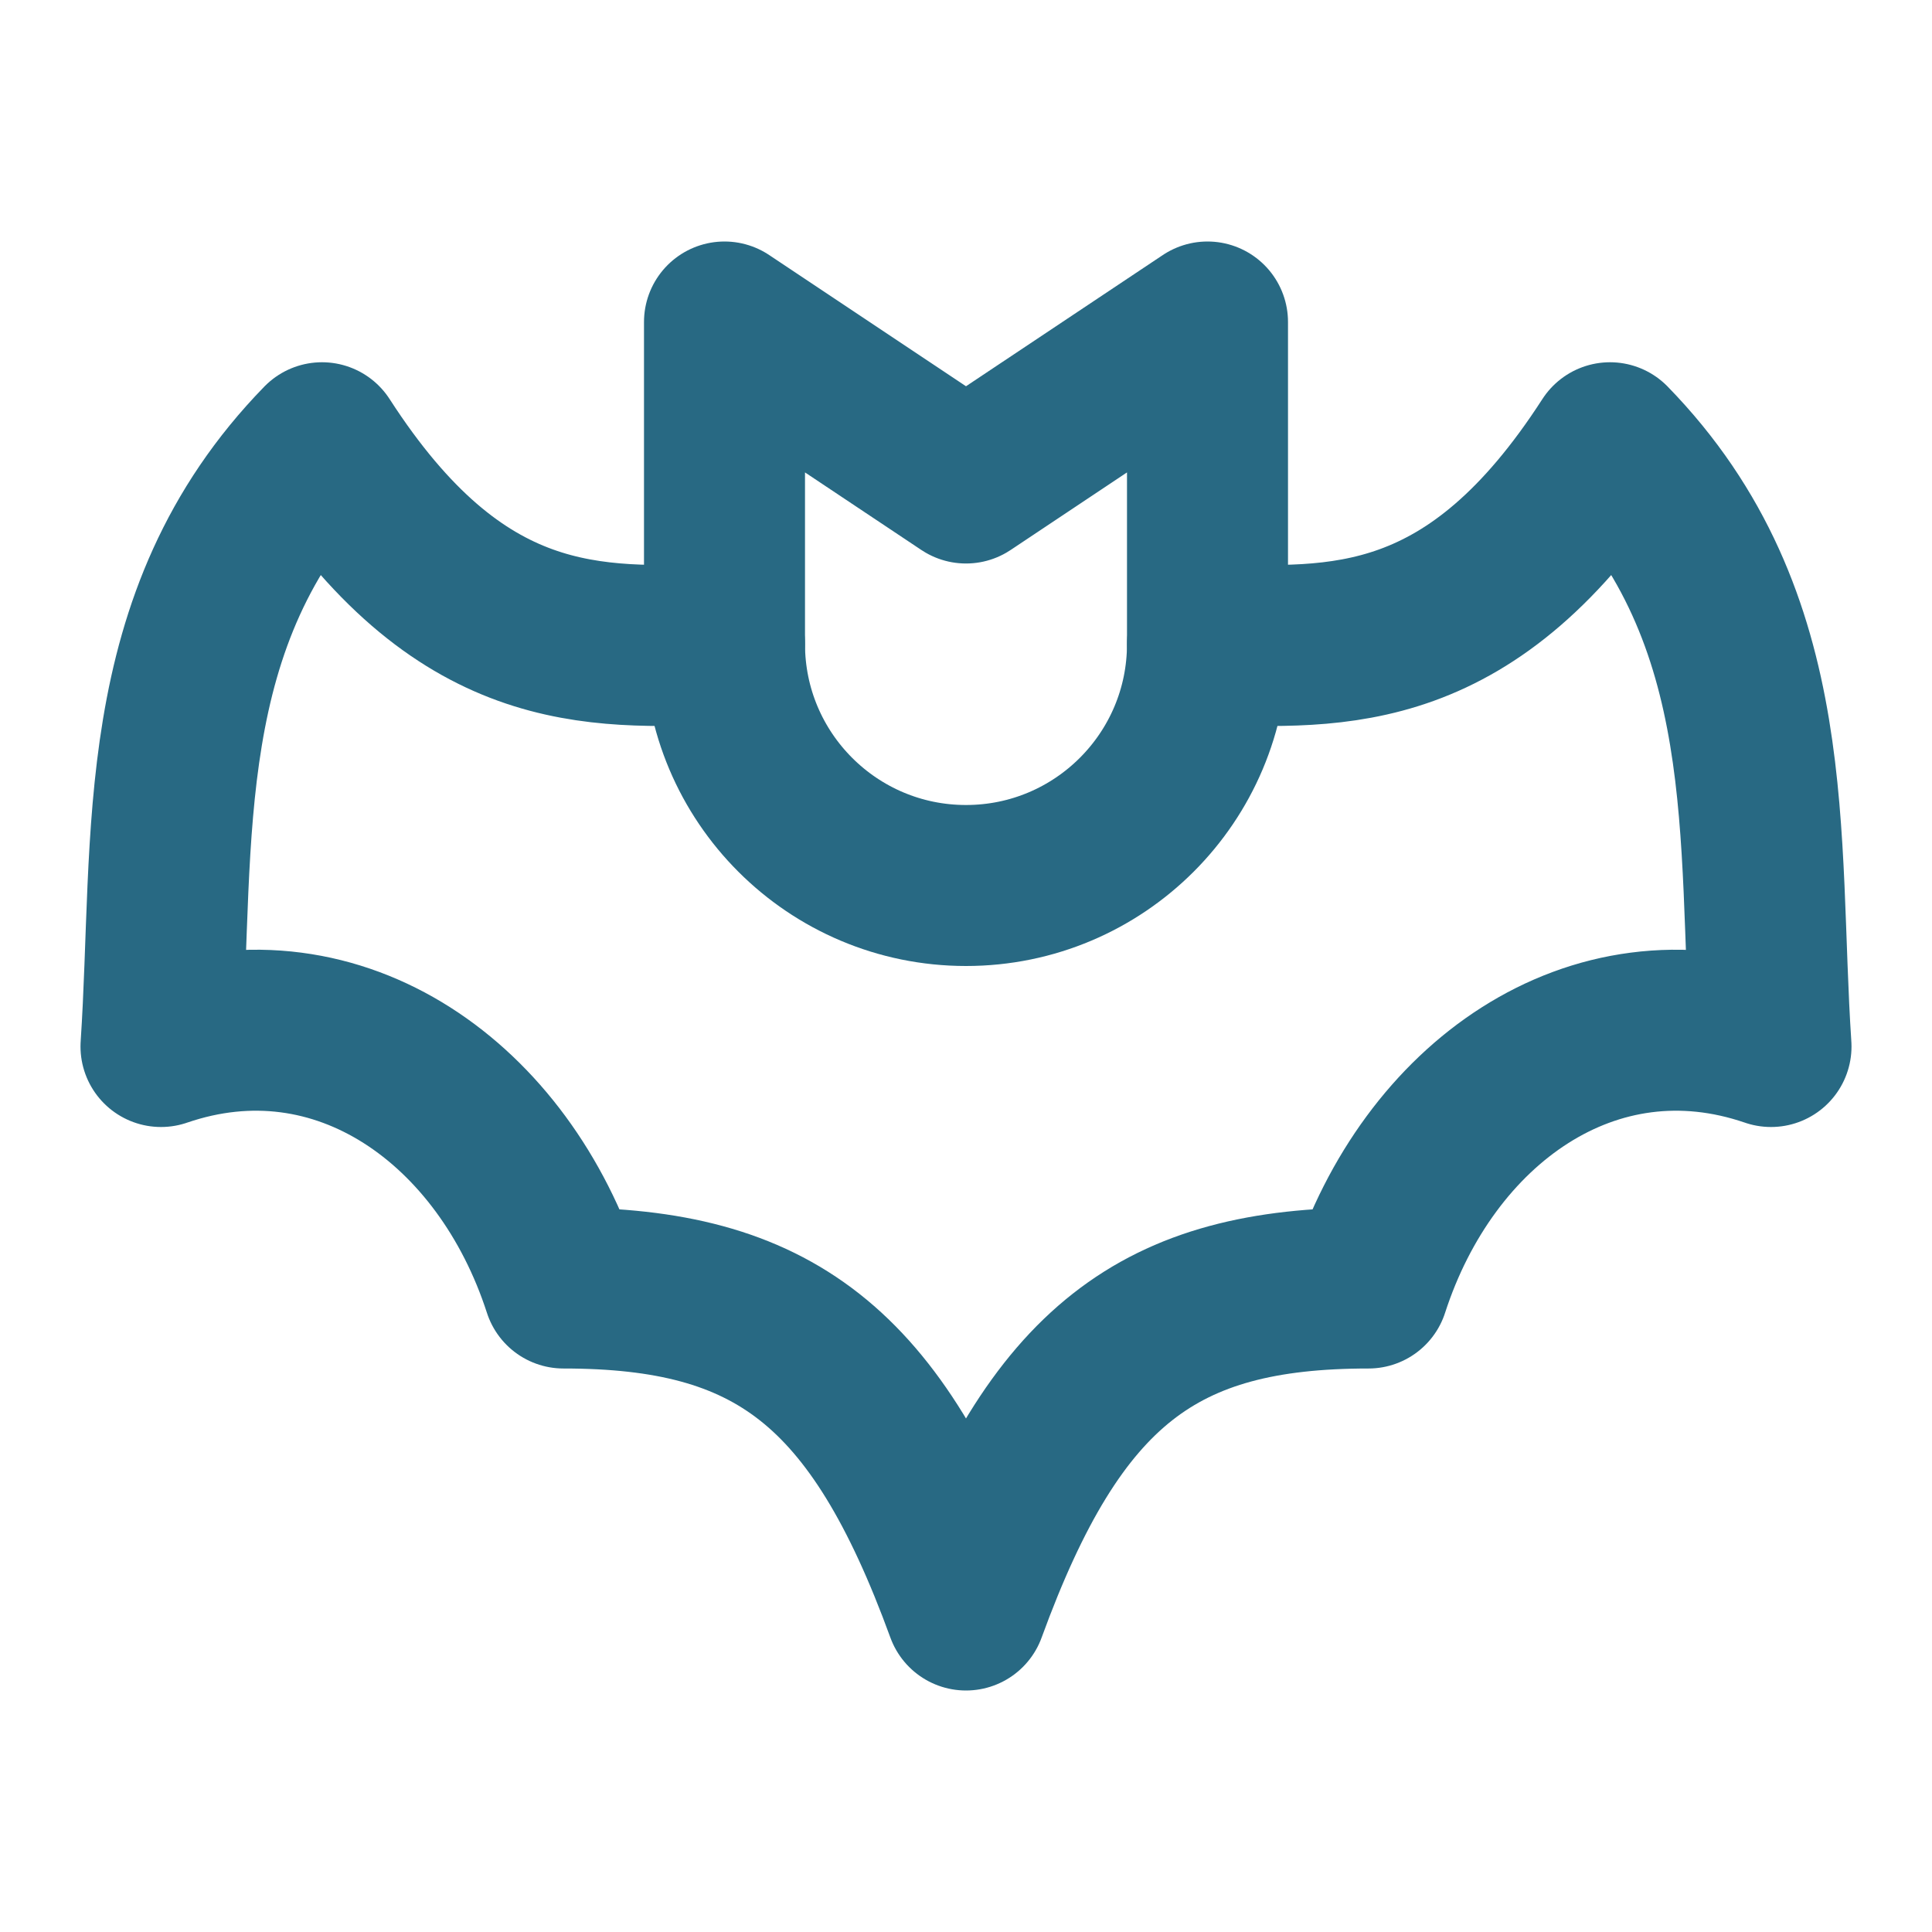
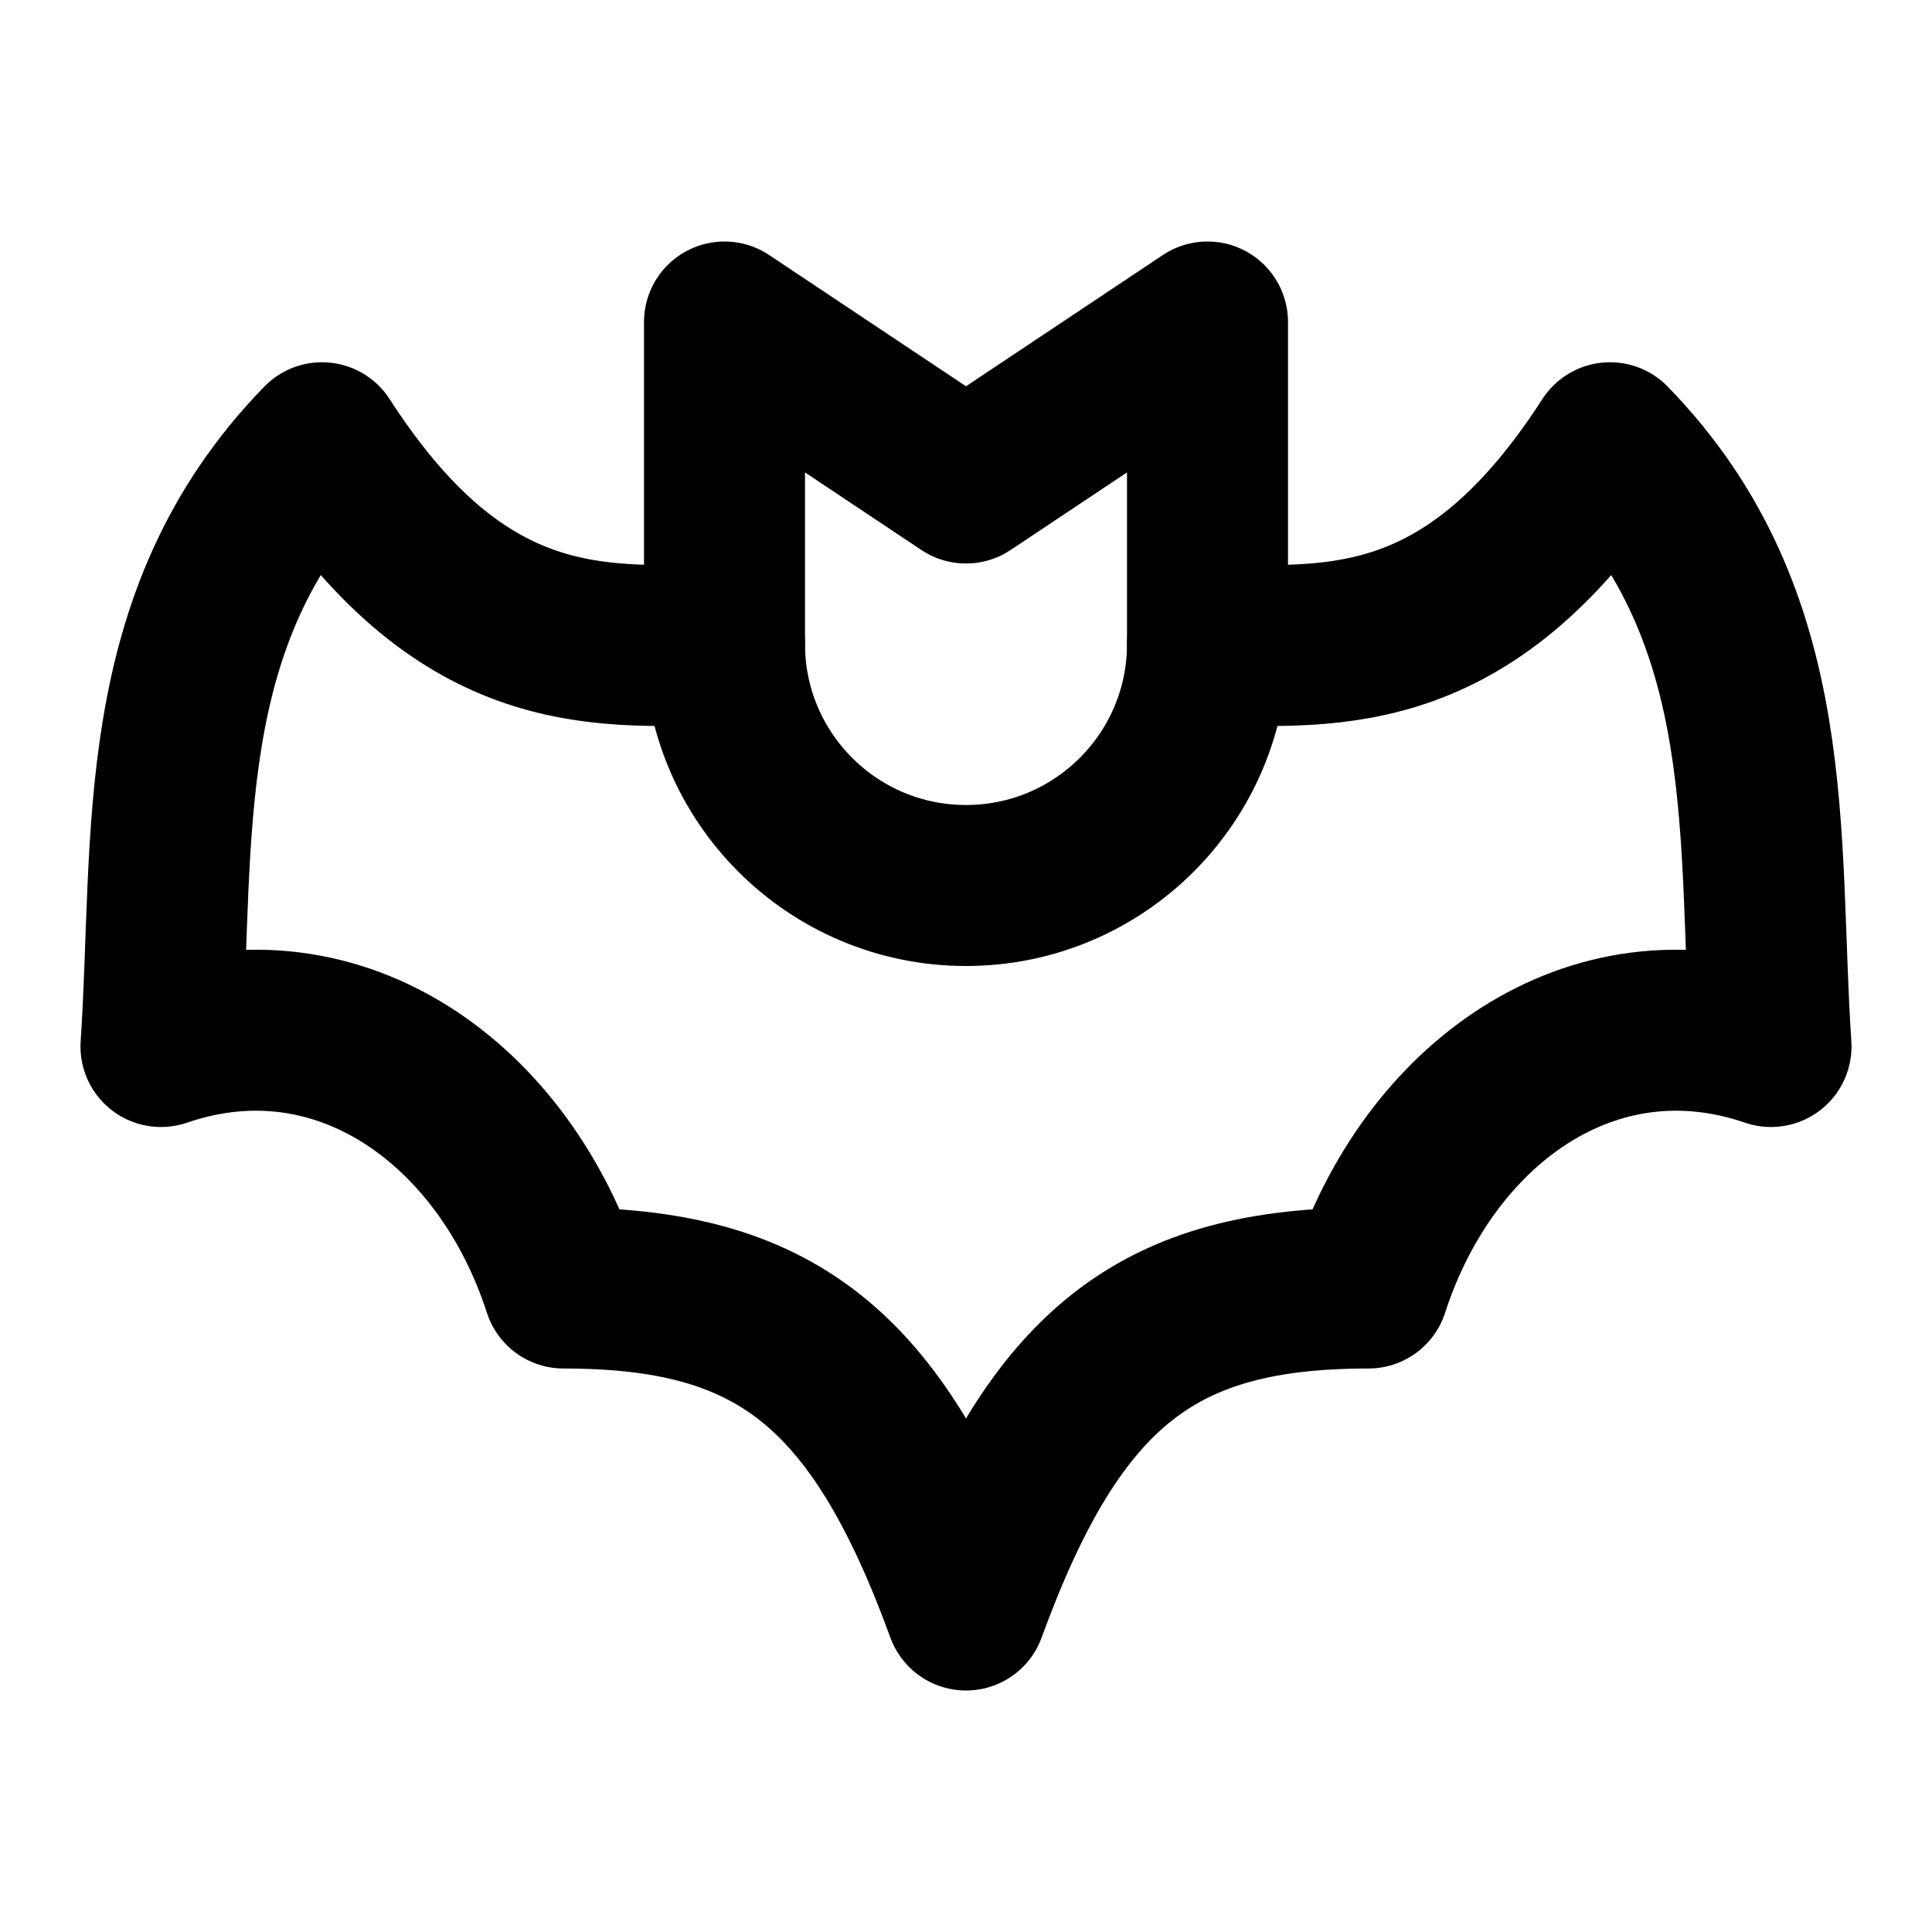
- <svg xmlns="http://www.w3.org/2000/svg" width="24" height="24" viewBox="0 0 24 24" fill="none" stroke="#286983" stroke-width="2" stroke-linecap="round" stroke-linejoin="round" class="icon icon-tabler icons-tabler-outline icon-tabler-bat">
+ <svg xmlns="http://www.w3.org/2000/svg" width="24" height="24" viewBox="0 0 24 24" fill="none" stroke="currentColor" stroke-width="2" stroke-linecap="round" stroke-linejoin="round" class="icon icon-tabler icons-tabler-outline icon-tabler-bat">
  <path stroke="none" d="M0 0h24v24H0z" fill="none" />
  <path d="M17 16c.74 -2.286 2.778 -3.762 5 -3c-.173 -2.595 .13 -5.314 -2 -7.5c-1.708 2.648 -3.358 2.557 -5 2.5v-4l-3 2l-3 -2v4c-1.642 .057 -3.292 .148 -5 -2.5c-2.13 2.186 -1.827 4.905 -2 7.5c2.222 -.762 4.26 .714 5 3c2.593 0 3.889 .952 5 4c1.111 -3.048 2.407 -4 5 -4z" />
  <path d="M9 8a3 3 0 0 0 6 0" />
</svg>
